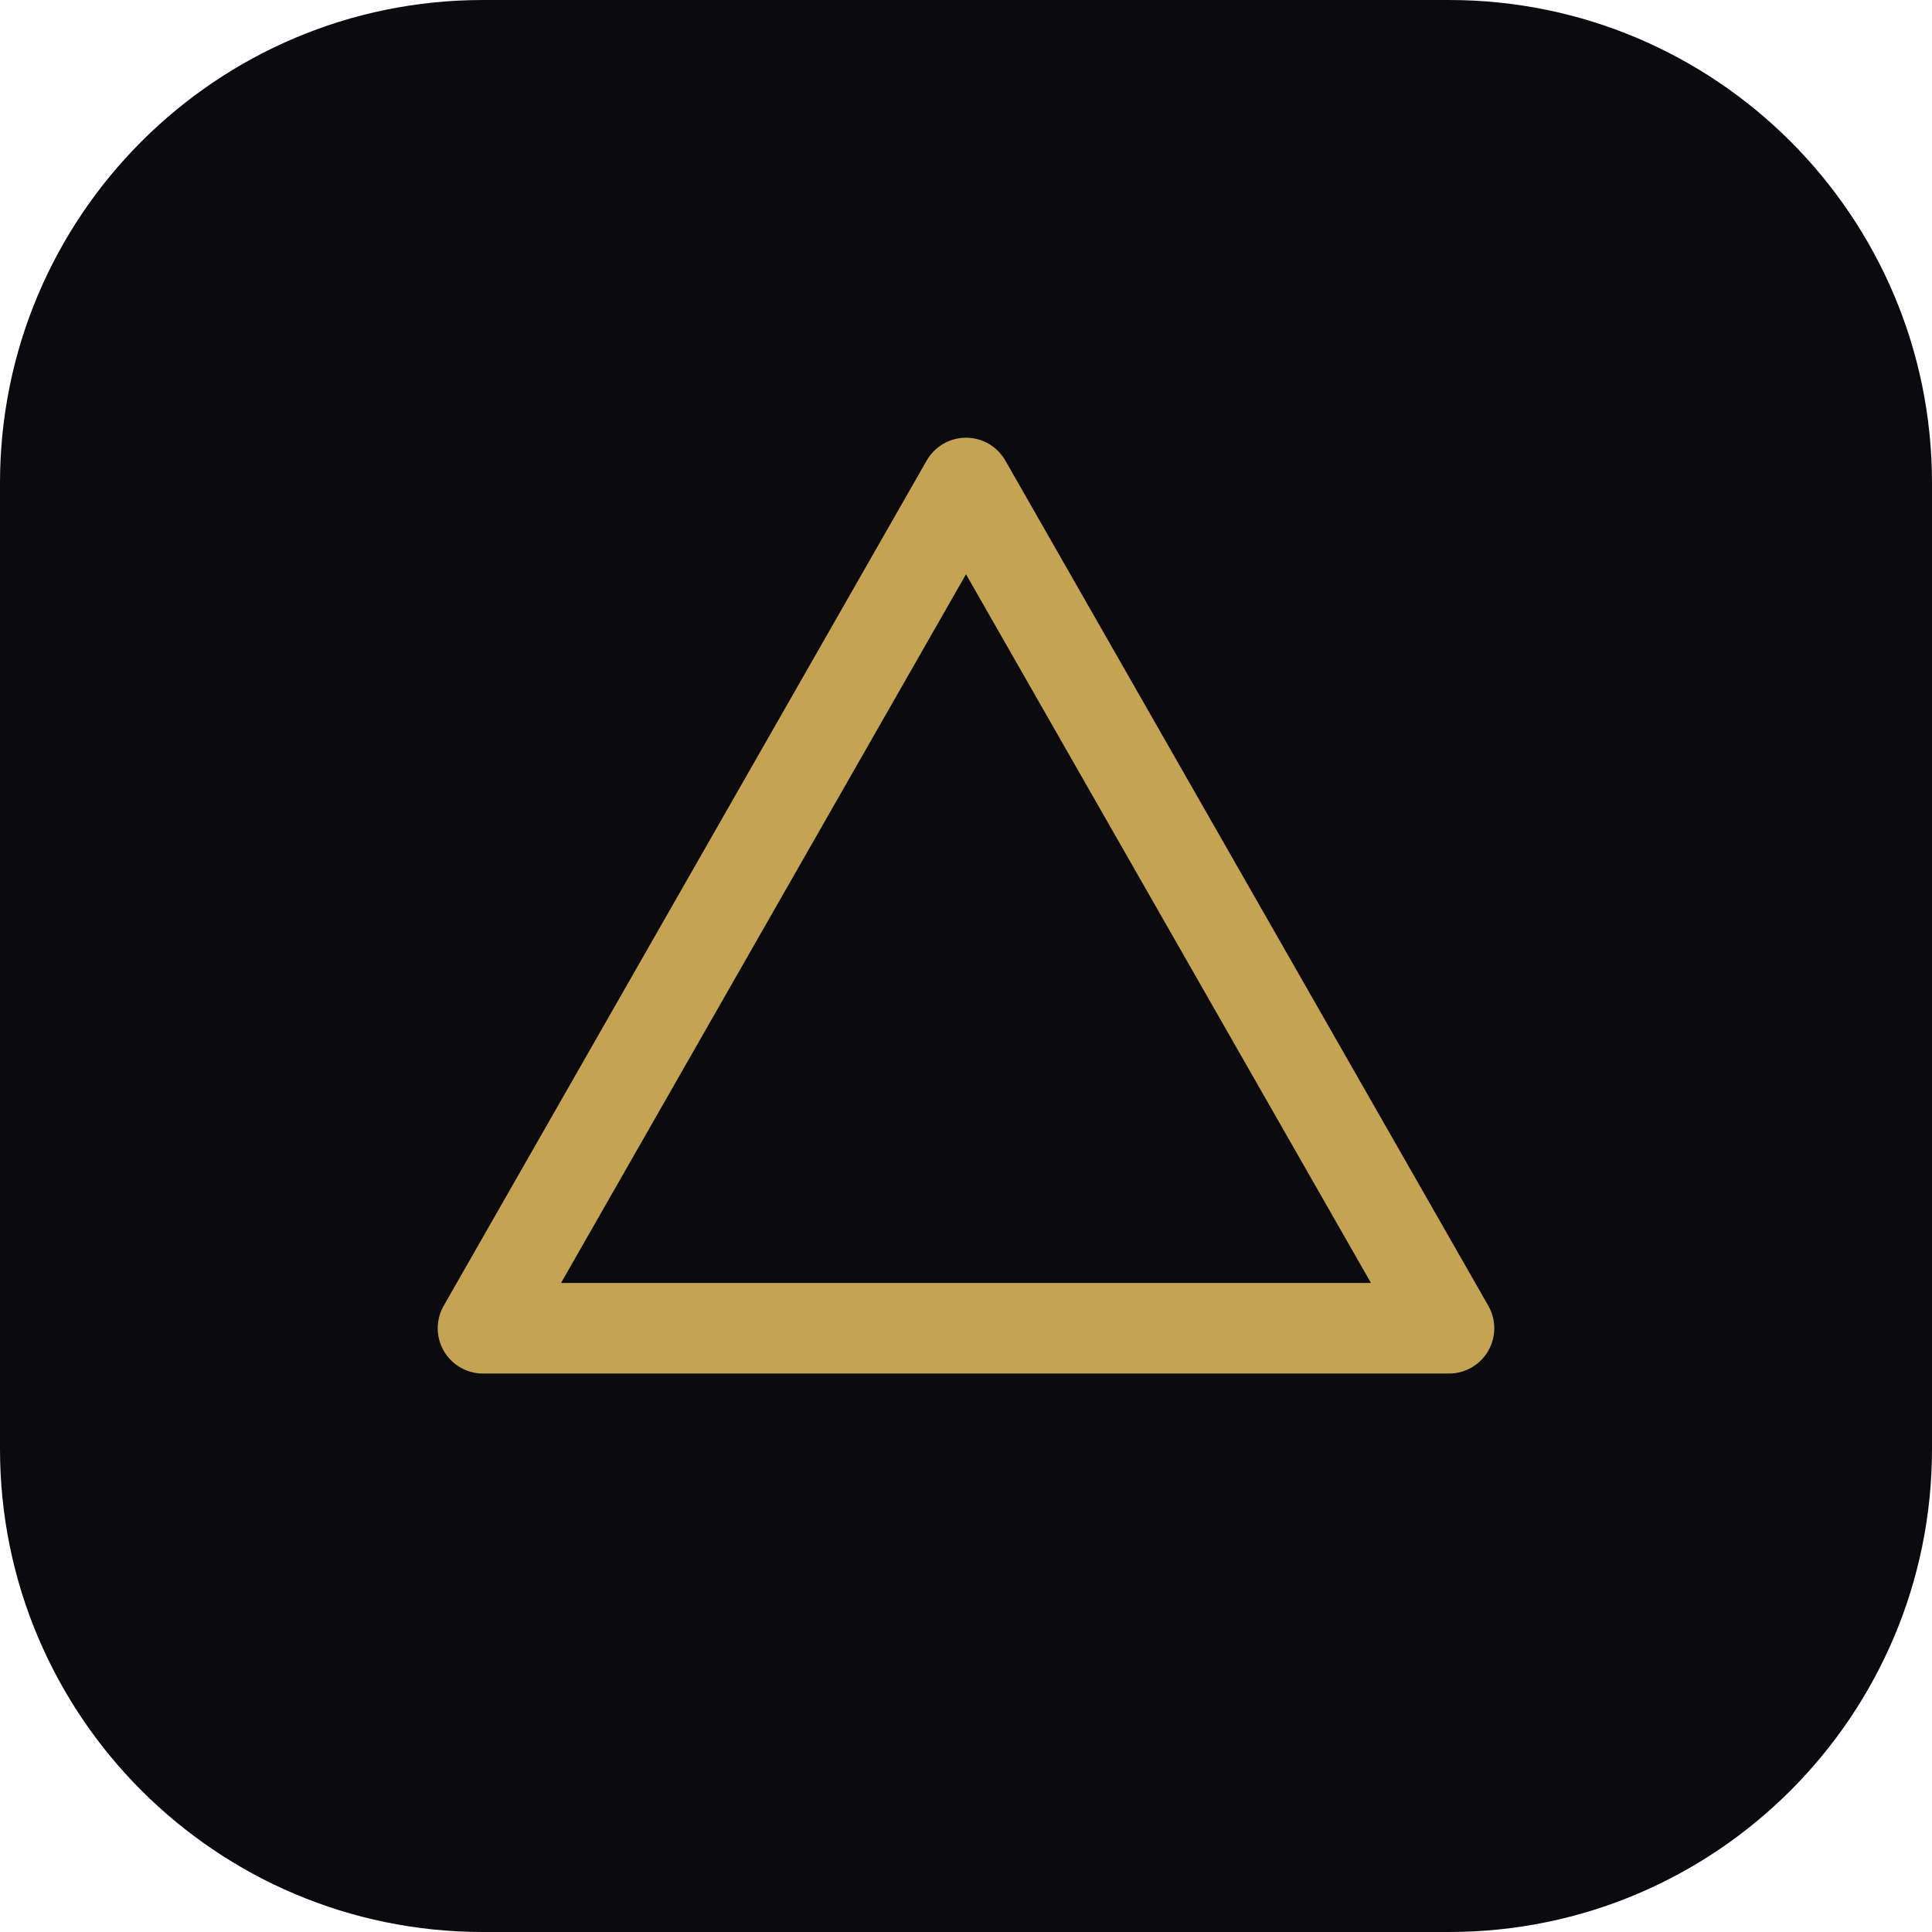
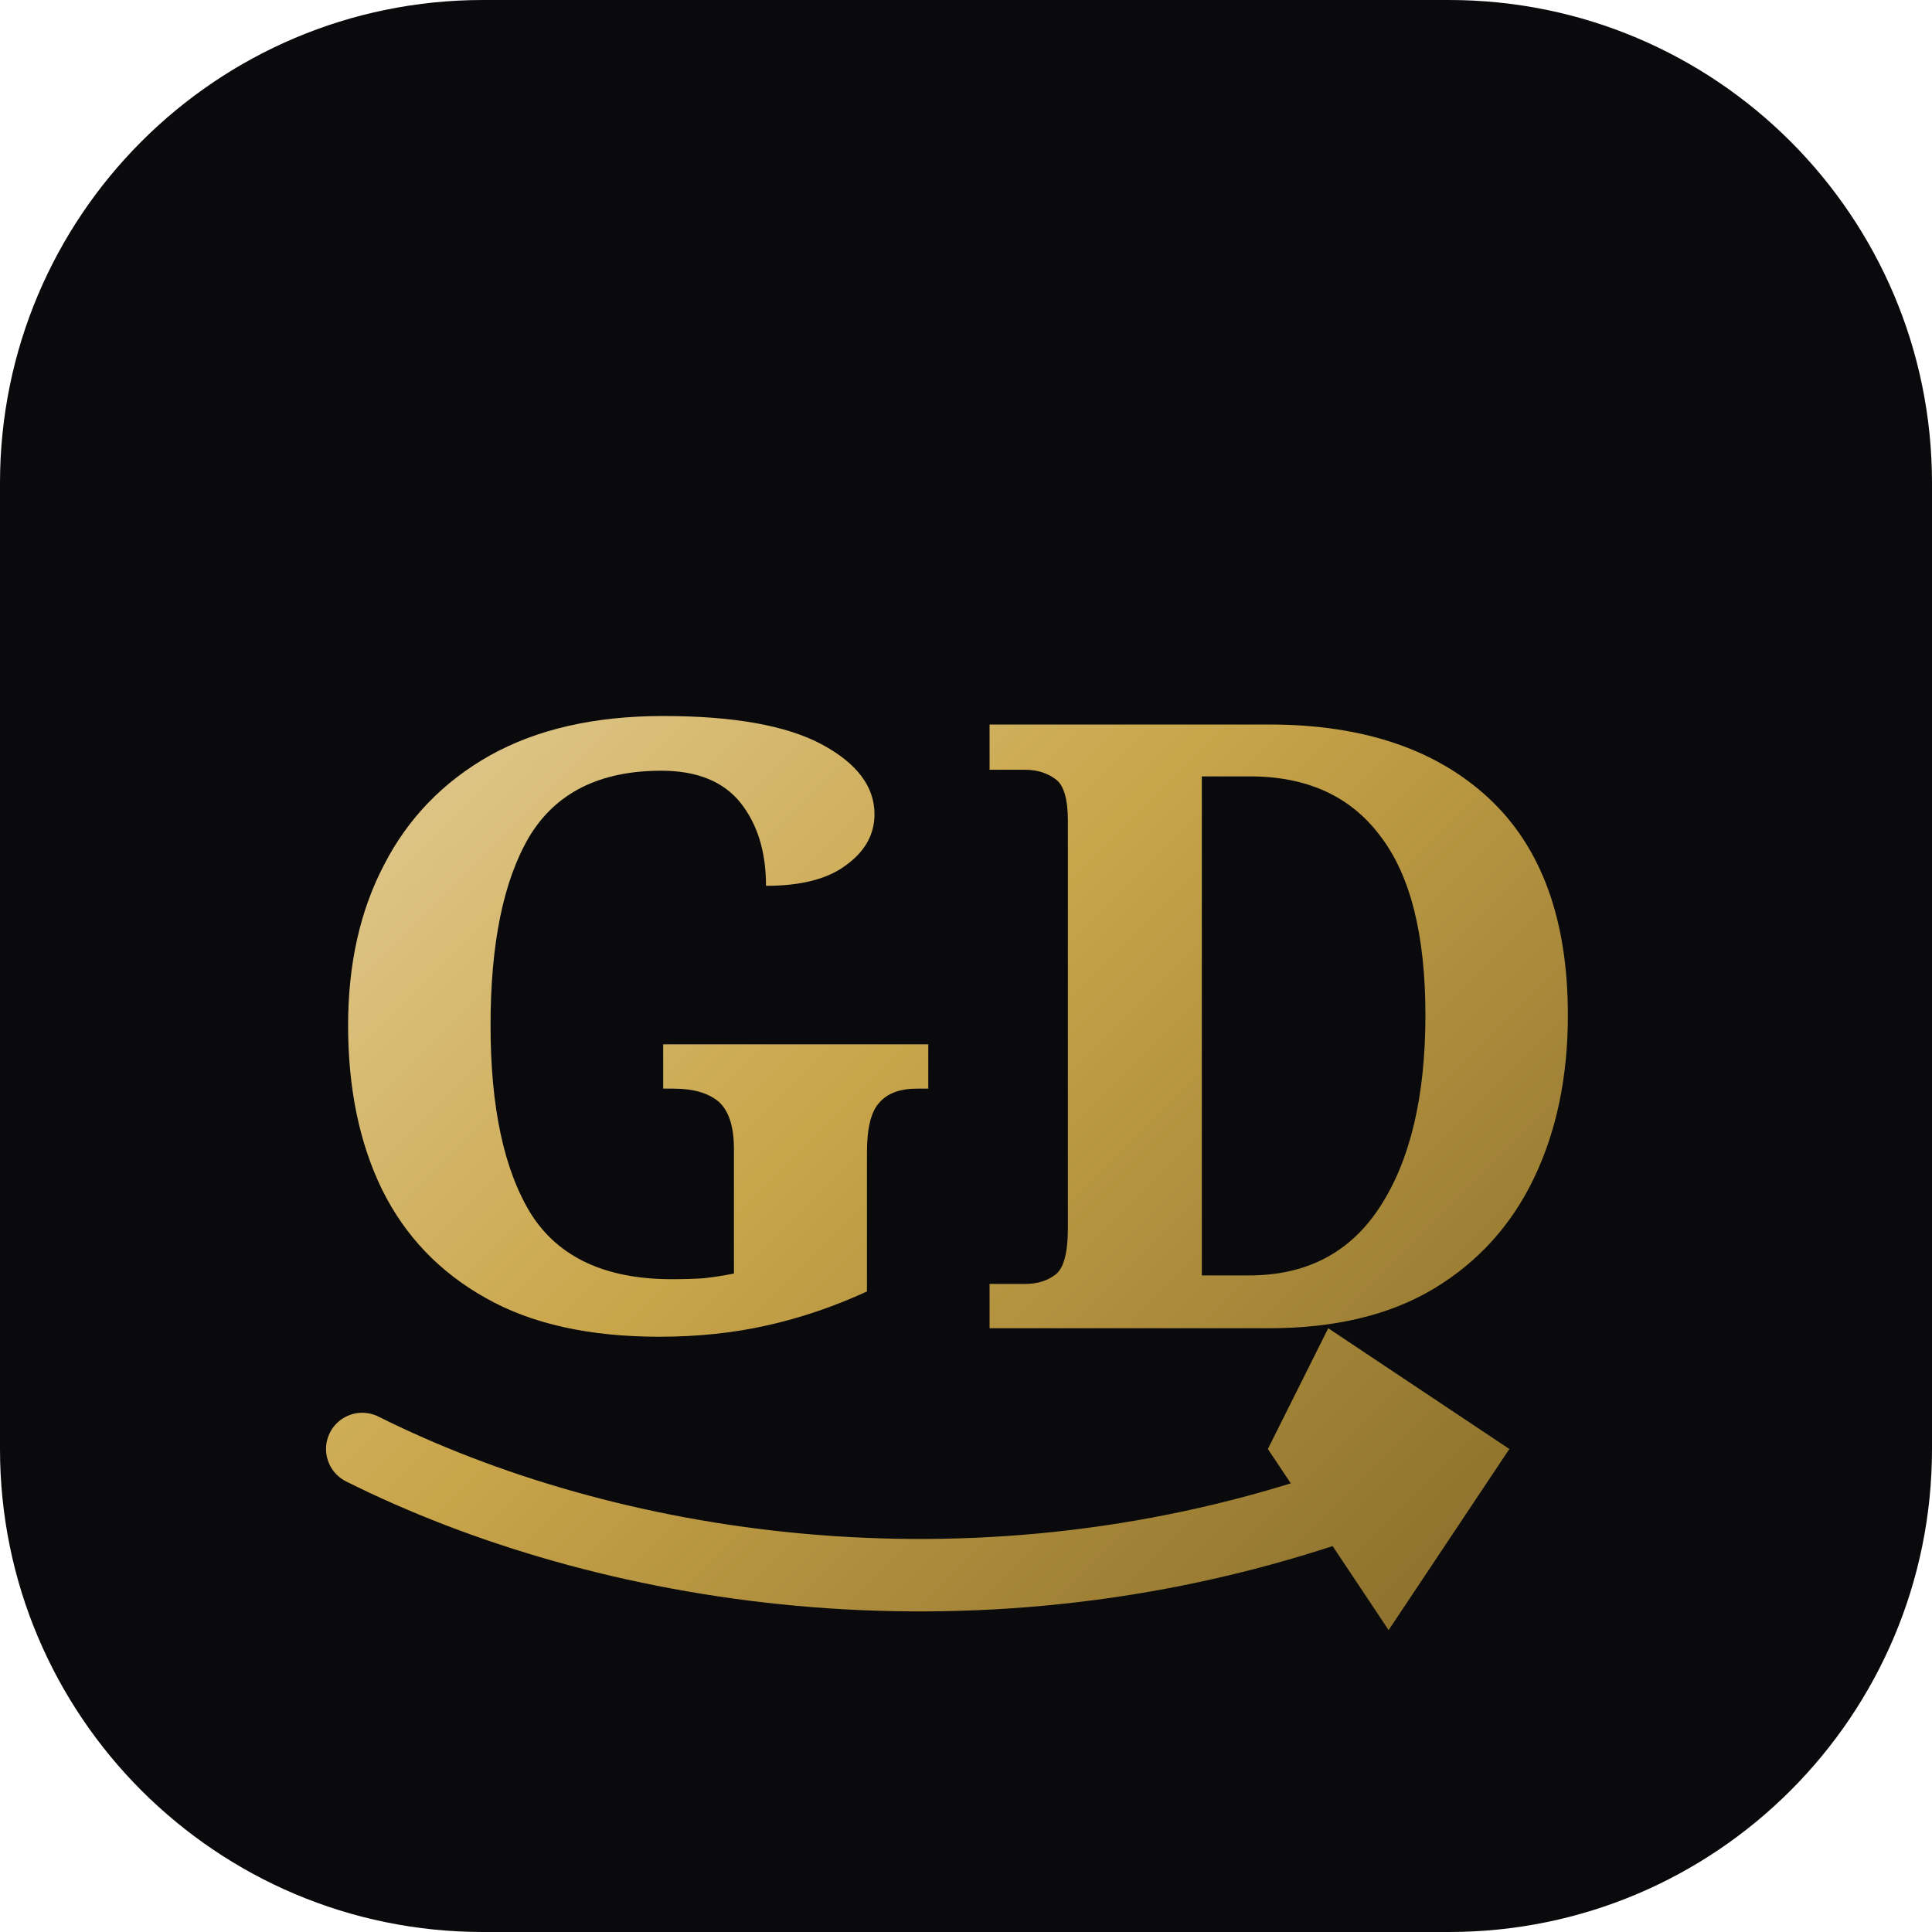
<svg xmlns="http://www.w3.org/2000/svg" viewBox="0 0 32 32" fill="none">
-   <rect width="32" height="32" rx="8" fill="#0B0B0F" />
-   <path d="M8 22L16 8l8 14H8z" stroke="#C4A352" stroke-width="1.5" stroke-linejoin="round" />
+   <rect width="32" height="32" rx="8" fill="#0A0A0C" />
+   <defs>
+     <linearGradient id="g" x1="4" y1="4" x2="28" y2="28" gradientUnits="userSpaceOnUse">
+       <stop stop-color="#F3E6C4" />
+       <stop offset="0.5" stop-color="#C9A54A" />
+       <stop offset="1" stop-color="#7A6124" />
+     </linearGradient>
+   </defs>
+   <text x="5" y="22" fill="url(#g)" font-family="Georgia,serif" font-size="14" font-weight="700">G</text>
+   <text x="16" y="22" fill="url(#g)" font-family="Georgia,serif" font-size="14" font-weight="700">D</text>
+   <path d="M6 24c4 2 10 3 16 1" stroke="url(#g)" stroke-width="1.2" stroke-linecap="round" fill="none" />
+   <path d="M22 22l3 2-2 3-2-3z" fill="url(#g)" />
</svg>
